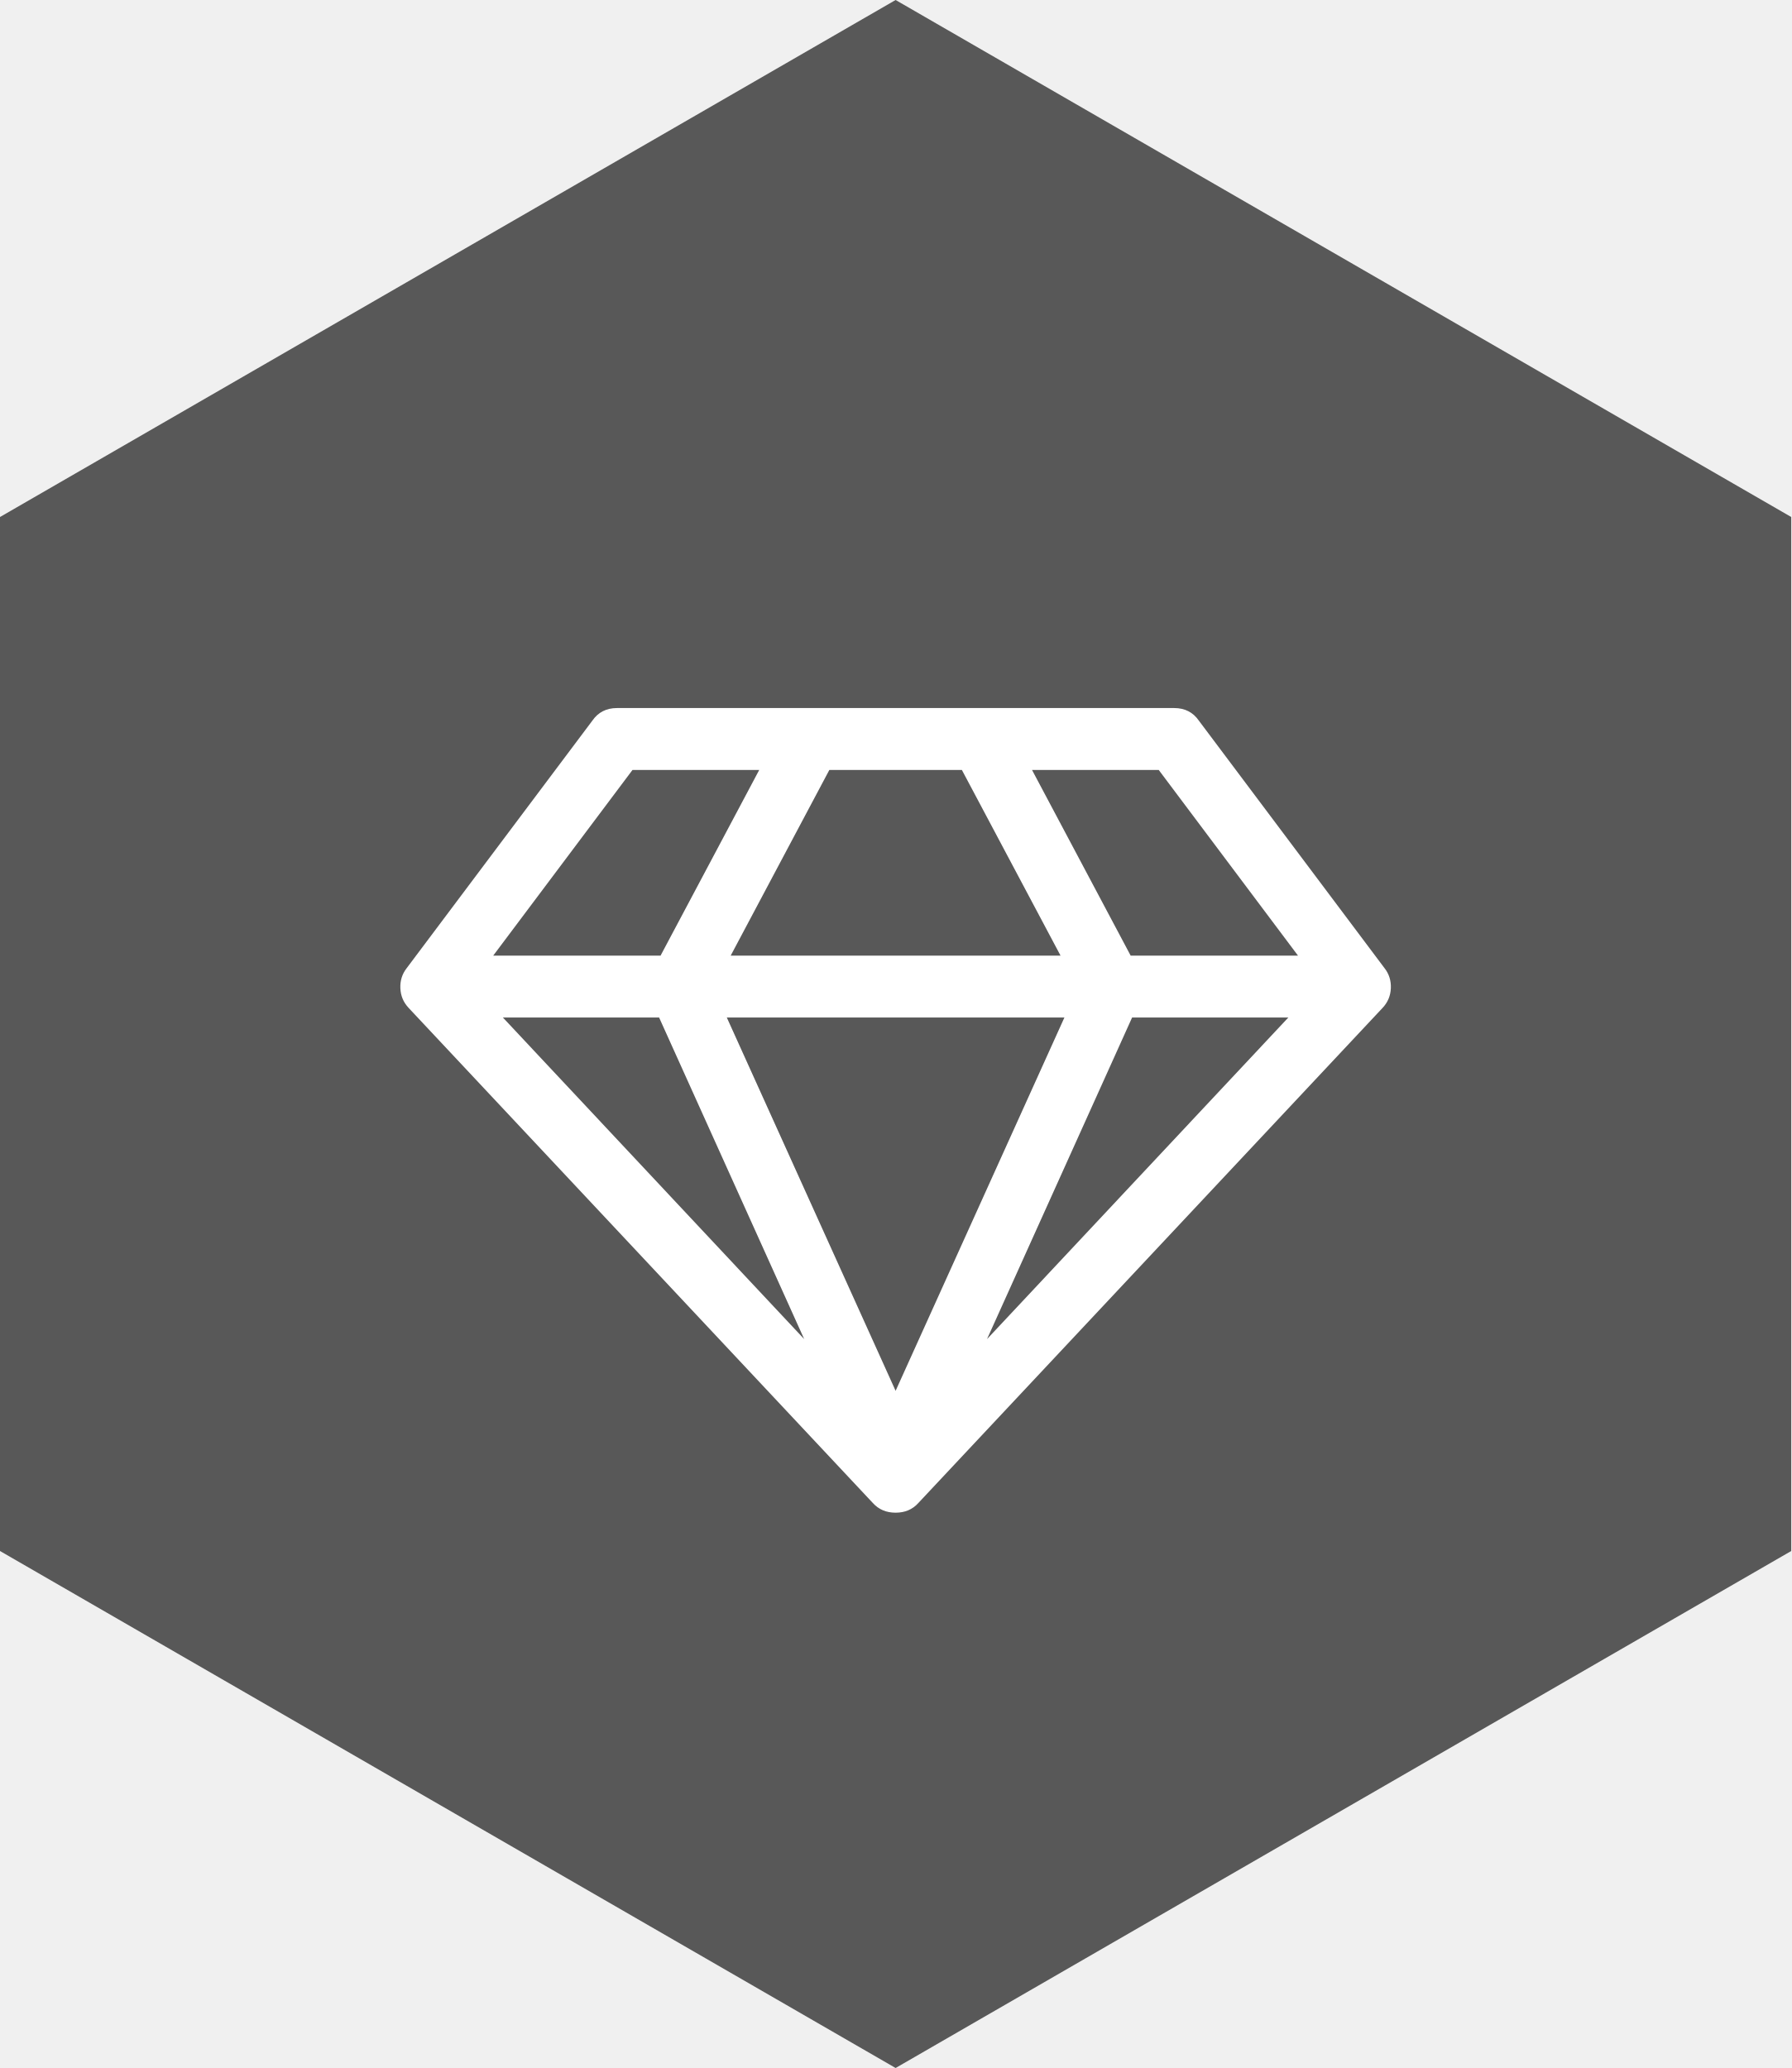
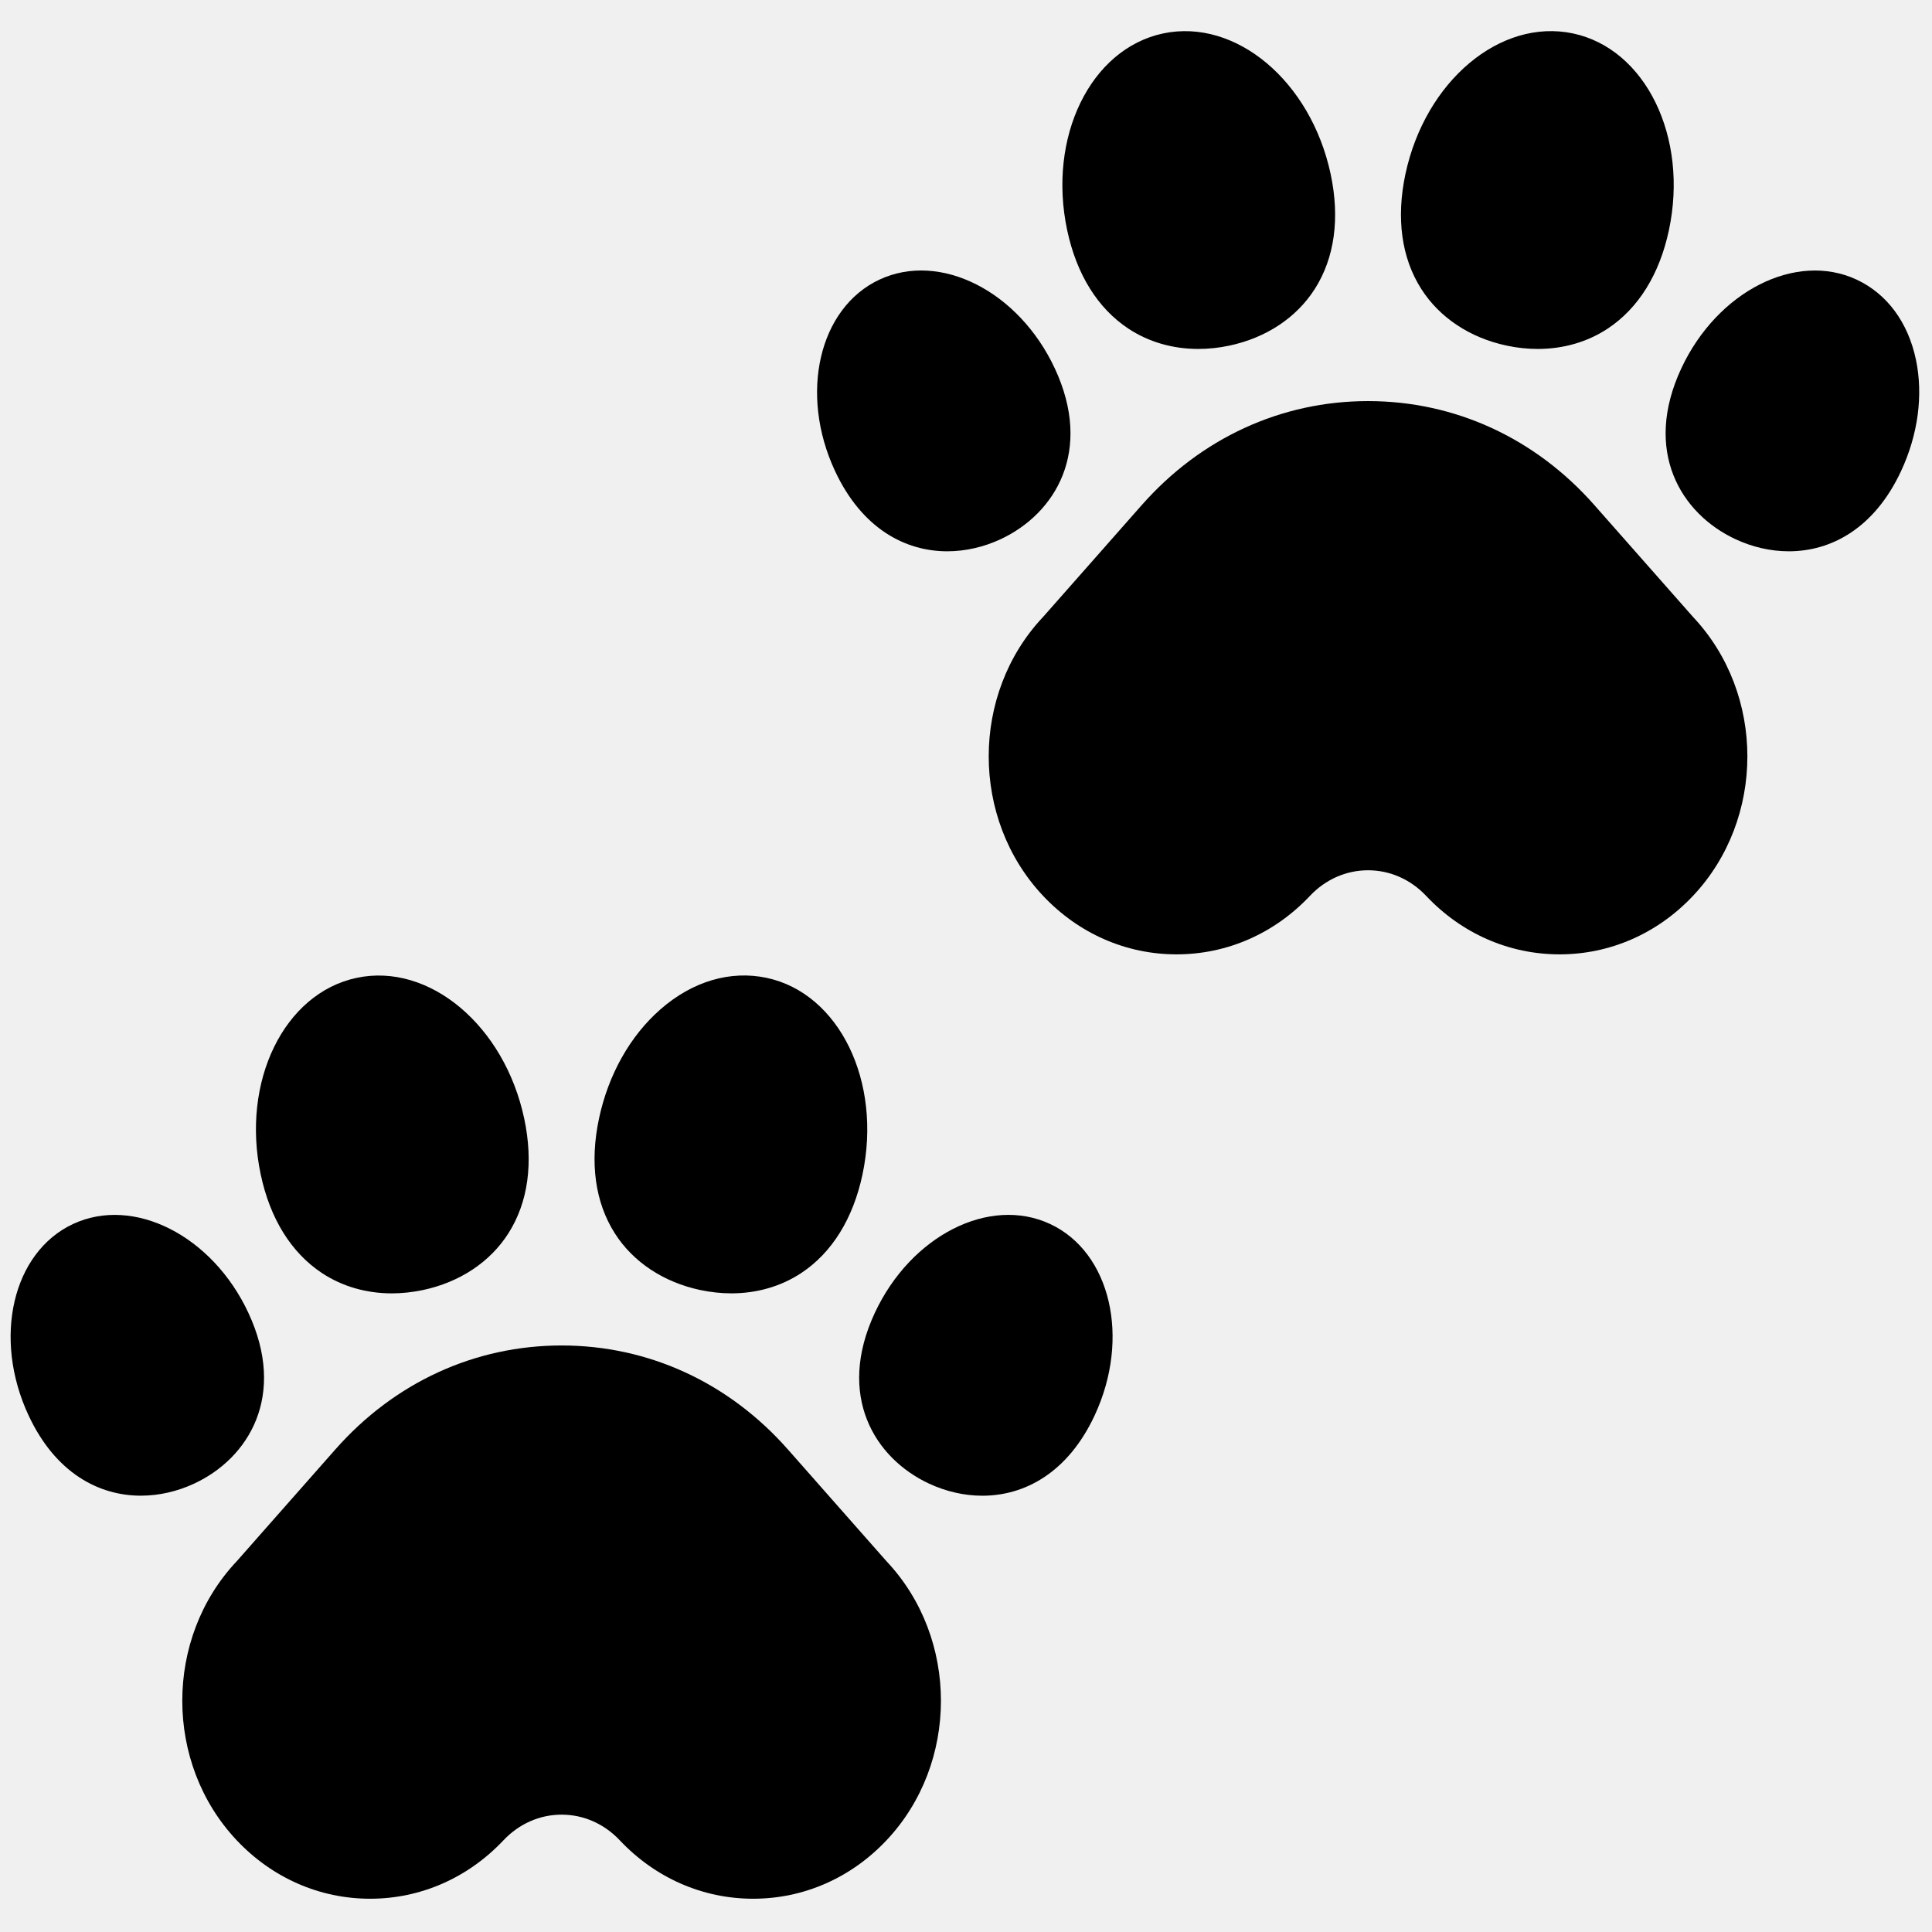
- <svg xmlns="http://www.w3.org/2000/svg" version="1.1" id="Layer_1" x="0px" y="0px" width="149.167px" height="172.243px" viewBox="0 0 149.167 172.243" enable-background="new 0 0 149.167 172.243" xml:space="preserve">
-   <polygon fill="#585858" points="149.167,129.183 74.583,172.243 0,129.183 0,43.061 74.583,0 149.167,43.061 " />
-   <path fill="#FFFFFF" d="M41.88,84.75l25.09,26.783L54.889,84.75H41.88z M74.583,115.841L88.64,84.75H60.527L74.583,115.841z   M55.009,79.594l8.217-15.466H52.673l-11.6,15.466H55.009z M82.196,111.533l25.091-26.783h-13.01L82.196,111.533z M60.849,79.594  h27.469l-8.217-15.466H69.065L60.849,79.594z M94.157,79.594h13.936L96.494,64.128H85.942L94.157,79.594z M99.835,60.02  l15.467,20.621c0.376,0.483,0.55,1.04,0.523,1.671c-0.027,0.632-0.257,1.174-0.686,1.632l-38.664,41.243  c-0.483,0.536-1.113,0.804-1.893,0.804c-0.778,0-1.408-0.268-1.892-0.804L34.026,83.944c-0.429-0.457-0.658-1-0.685-1.632  c-0.027-0.631,0.147-1.188,0.523-1.671L49.331,60.02c0.484-0.699,1.168-1.047,2.054-1.047h46.398  C98.667,58.973,99.353,59.322,99.835,60.02z" />
+ <svg xmlns="http://www.w3.org/2000/svg" version="1.1" width="256" height="256" viewBox="0 0 256 256" xml:space="preserve">
+   <defs>
+ </defs>
+   <g style="stroke: none; stroke-width: 0; stroke-dasharray: none; stroke-linecap: butt; stroke-linejoin: miter; stroke-miterlimit: 10; fill: none; fill-rule: nonzero; opacity: 1;" transform="translate(1.406593 1.406593) scale(2.81 2.81)">
+     <path d="M 36.65 67.846 c -2.788 -3.16 -6.577 -4.901 -10.668 -4.901 s -7.88 1.74 -10.668 4.901 l -4.651 5.273 c -3.424 3.628 -3.424 9.531 0 13.16 c 1.677 1.776 3.91 2.755 6.289 2.755 c 2.378 0 4.611 -0.979 6.288 -2.755 c 0.736 -0.78 1.71 -1.21 2.743 -1.21 s 2.007 0.43 2.742 1.21 c 1.676 1.776 3.909 2.755 6.289 2.755 c 2.379 0 4.612 -0.979 6.288 -2.755 c 3.419 -3.624 3.423 -9.518 0.012 -13.147 L 36.65 67.846 z" style="stroke: none; stroke-width: 1; stroke-dasharray: none; stroke-linecap: butt; stroke-linejoin: miter; stroke-miterlimit: 10; fill: rgb(0,0,0); fill-rule: nonzero; opacity: 1;" transform=" matrix(1 0 0 1 0 0) " stroke-linecap="round" />
+     <path d="M 14.675 59.526 c 0.959 0.635 2.097 0.962 3.302 0.962 c 0.481 0 0.972 -0.053 1.467 -0.157 c 1.734 -0.369 3.166 -1.318 4.029 -2.675 c 0.93 -1.46 1.188 -3.33 0.746 -5.409 c -0.932 -4.387 -4.478 -7.365 -7.903 -6.637 c -3.426 0.729 -5.454 4.891 -4.521 9.278 C 12.236 56.966 13.232 58.569 14.675 59.526 z" style="stroke: none; stroke-width: 1; stroke-dasharray: none; stroke-linecap: butt; stroke-linejoin: miter; stroke-miterlimit: 10; fill: rgb(0,0,0); fill-rule: nonzero; opacity: 1;" transform=" matrix(1 0 0 1 0 0) " stroke-linecap="round" />
+     <path d="M 32.519 60.33 c 0.495 0.104 0.986 0.157 1.467 0.157 c 1.205 0 2.344 -0.327 3.302 -0.962 c 1.443 -0.956 2.439 -2.56 2.881 -4.638 c 0.932 -4.387 -1.096 -8.549 -4.521 -9.278 c -1.712 -0.361 -3.49 0.162 -5.001 1.482 c -1.431 1.25 -2.462 3.08 -2.902 5.155 c -0.442 2.078 -0.184 3.949 0.745 5.409 C 29.353 59.011 30.785 59.961 32.519 60.33 z" style="stroke: none; stroke-width: 1; stroke-dasharray: none; stroke-linecap: butt; stroke-linejoin: miter; stroke-miterlimit: 10; fill: rgb(0,0,0); fill-rule: nonzero; opacity: 1;" transform=" matrix(1 0 0 1 0 0) " stroke-linecap="round" />
+     <path d="M 49.016 57.216 c -2.864 -1.335 -6.565 0.549 -8.265 4.192 c -1.815 3.892 -0.023 6.848 2.557 8.051 c 0.784 0.365 1.645 0.571 2.514 0.571 c 1.993 0 4.033 -1.08 5.296 -3.788 C 52.817 62.597 51.874 58.549 49.016 57.216 z" style="stroke: none; stroke-width: 1; stroke-dasharray: none; stroke-linecap: butt; stroke-linejoin: miter; stroke-miterlimit: 10; fill: rgb(0,0,0); fill-rule: nonzero; opacity: 1;" transform=" matrix(1 0 0 1 0 0) " stroke-linecap="round" />
+     <path d="M 11.212 61.407 c -1.699 -3.643 -5.406 -5.522 -8.265 -4.192 c -2.858 1.333 -3.801 5.382 -2.101 9.026 c 1.263 2.708 3.302 3.787 5.296 3.787 c 0.87 0 1.731 -0.205 2.515 -0.57 C 11.236 68.256 13.027 65.299 11.212 61.407 z" style="stroke: none; stroke-width: 1; stroke-dasharray: none; stroke-linecap: butt; stroke-linejoin: miter; stroke-miterlimit: 10; fill: rgb(0,0,0); fill-rule: nonzero; opacity: 1;" transform=" matrix(1 0 0 1 0 0) " stroke-linecap="round" />
+     <path d="M 74.678 23.313 c -2.788 -3.16 -6.577 -4.9 -10.668 -4.9 s -7.879 1.74 -10.668 4.9 l -4.652 5.273 c -3.424 3.628 -3.424 9.532 0 13.161 c 1.677 1.776 3.909 2.755 6.289 2.755 c 0 0 0 0 0.001 0 c 2.378 0 4.611 -0.979 6.287 -2.755 c 0.736 -0.78 1.71 -1.21 2.742 -1.21 c 0.001 0 0.001 0 0.001 0 c 1.032 0 2.007 0.43 2.742 1.21 c 1.676 1.776 3.909 2.755 6.289 2.755 c 2.378 0 4.612 -0.979 6.288 -2.755 c 3.42 -3.624 3.424 -9.518 0.012 -13.148 L 74.678 23.313 z" style="stroke: none; stroke-width: 1; stroke-dasharray: none; stroke-linecap: butt; stroke-linejoin: miter; stroke-miterlimit: 10; fill: rgb(0,0,0); fill-rule: nonzero; opacity: 1;" transform=" matrix(1 0 0 1 0 0) " stroke-linecap="round" />
+     <path d="M 52.703 14.992 c 0.958 0.635 2.097 0.962 3.303 0.962 c 0.481 0 0.972 -0.052 1.466 -0.157 c 1.734 -0.369 3.165 -1.318 4.029 -2.675 c 0.93 -1.46 1.188 -3.33 0.746 -5.409 c -0.934 -4.387 -4.474 -7.362 -7.904 -6.636 c -3.425 0.729 -5.453 4.891 -4.521 9.277 C 50.264 12.433 51.26 14.036 52.703 14.992 z" style="stroke: none; stroke-width: 1; stroke-dasharray: none; stroke-linecap: butt; stroke-linejoin: miter; stroke-miterlimit: 10; fill: rgb(0,0,0); fill-rule: nonzero; opacity: 1;" transform=" matrix(1 0 0 1 0 0) " stroke-linecap="round" />
+     <path d="M 70.546 15.797 c 0.494 0.106 0.985 0.157 1.466 0.157 c 1.206 0 2.345 -0.327 3.303 -0.962 c 1.443 -0.956 2.44 -2.56 2.882 -4.638 c 0.933 -4.387 -1.096 -8.549 -4.522 -9.278 c -3.432 -0.726 -6.97 2.25 -7.904 6.636 c -0.441 2.078 -0.184 3.949 0.746 5.409 C 67.381 14.478 68.812 15.428 70.546 15.797 z" style="stroke: none; stroke-width: 1; stroke-dasharray: none; stroke-linecap: butt; stroke-linejoin: miter; stroke-miterlimit: 10; fill: rgb(0,0,0); fill-rule: nonzero; opacity: 1;" transform=" matrix(1 0 0 1 0 0) " stroke-linecap="round" />
+     <path d="M 89.846 16.464 c -0.372 -1.769 -1.367 -3.112 -2.802 -3.781 c -2.858 -1.33 -6.565 0.547 -8.265 4.192 c -1.814 3.892 -0.022 6.848 2.557 8.05 c 0.784 0.366 1.646 0.571 2.516 0.571 c 1.992 0 4.032 -1.079 5.294 -3.787 C 89.946 19.991 90.195 18.128 89.846 16.464 z" style="stroke: none; stroke-width: 1; stroke-dasharray: none; stroke-linecap: butt; stroke-linejoin: miter; stroke-miterlimit: 10; fill: rgb(0,0,0); fill-rule: nonzero; opacity: 1;" transform=" matrix(1 0 0 1 0 0) " stroke-linecap="round" />
+     <path d="M 49.24 16.874 c -1.7 -3.644 -5.407 -5.523 -8.265 -4.192 c -2.858 1.333 -3.801 5.382 -2.101 9.026 c 1.263 2.709 3.302 3.788 5.295 3.788 c 0.87 0 1.732 -0.206 2.516 -0.571 C 49.263 23.721 51.055 20.766 49.24 16.874 z" style="stroke: none; stroke-width: 1; stroke-dasharray: none; stroke-linecap: butt; stroke-linejoin: miter; stroke-miterlimit: 10; fill: rgb(0,0,0); fill-rule: nonzero; opacity: 1;" transform=" matrix(1 0 0 1 0 0) " stroke-linecap="round" />
+   </g>
</svg>
